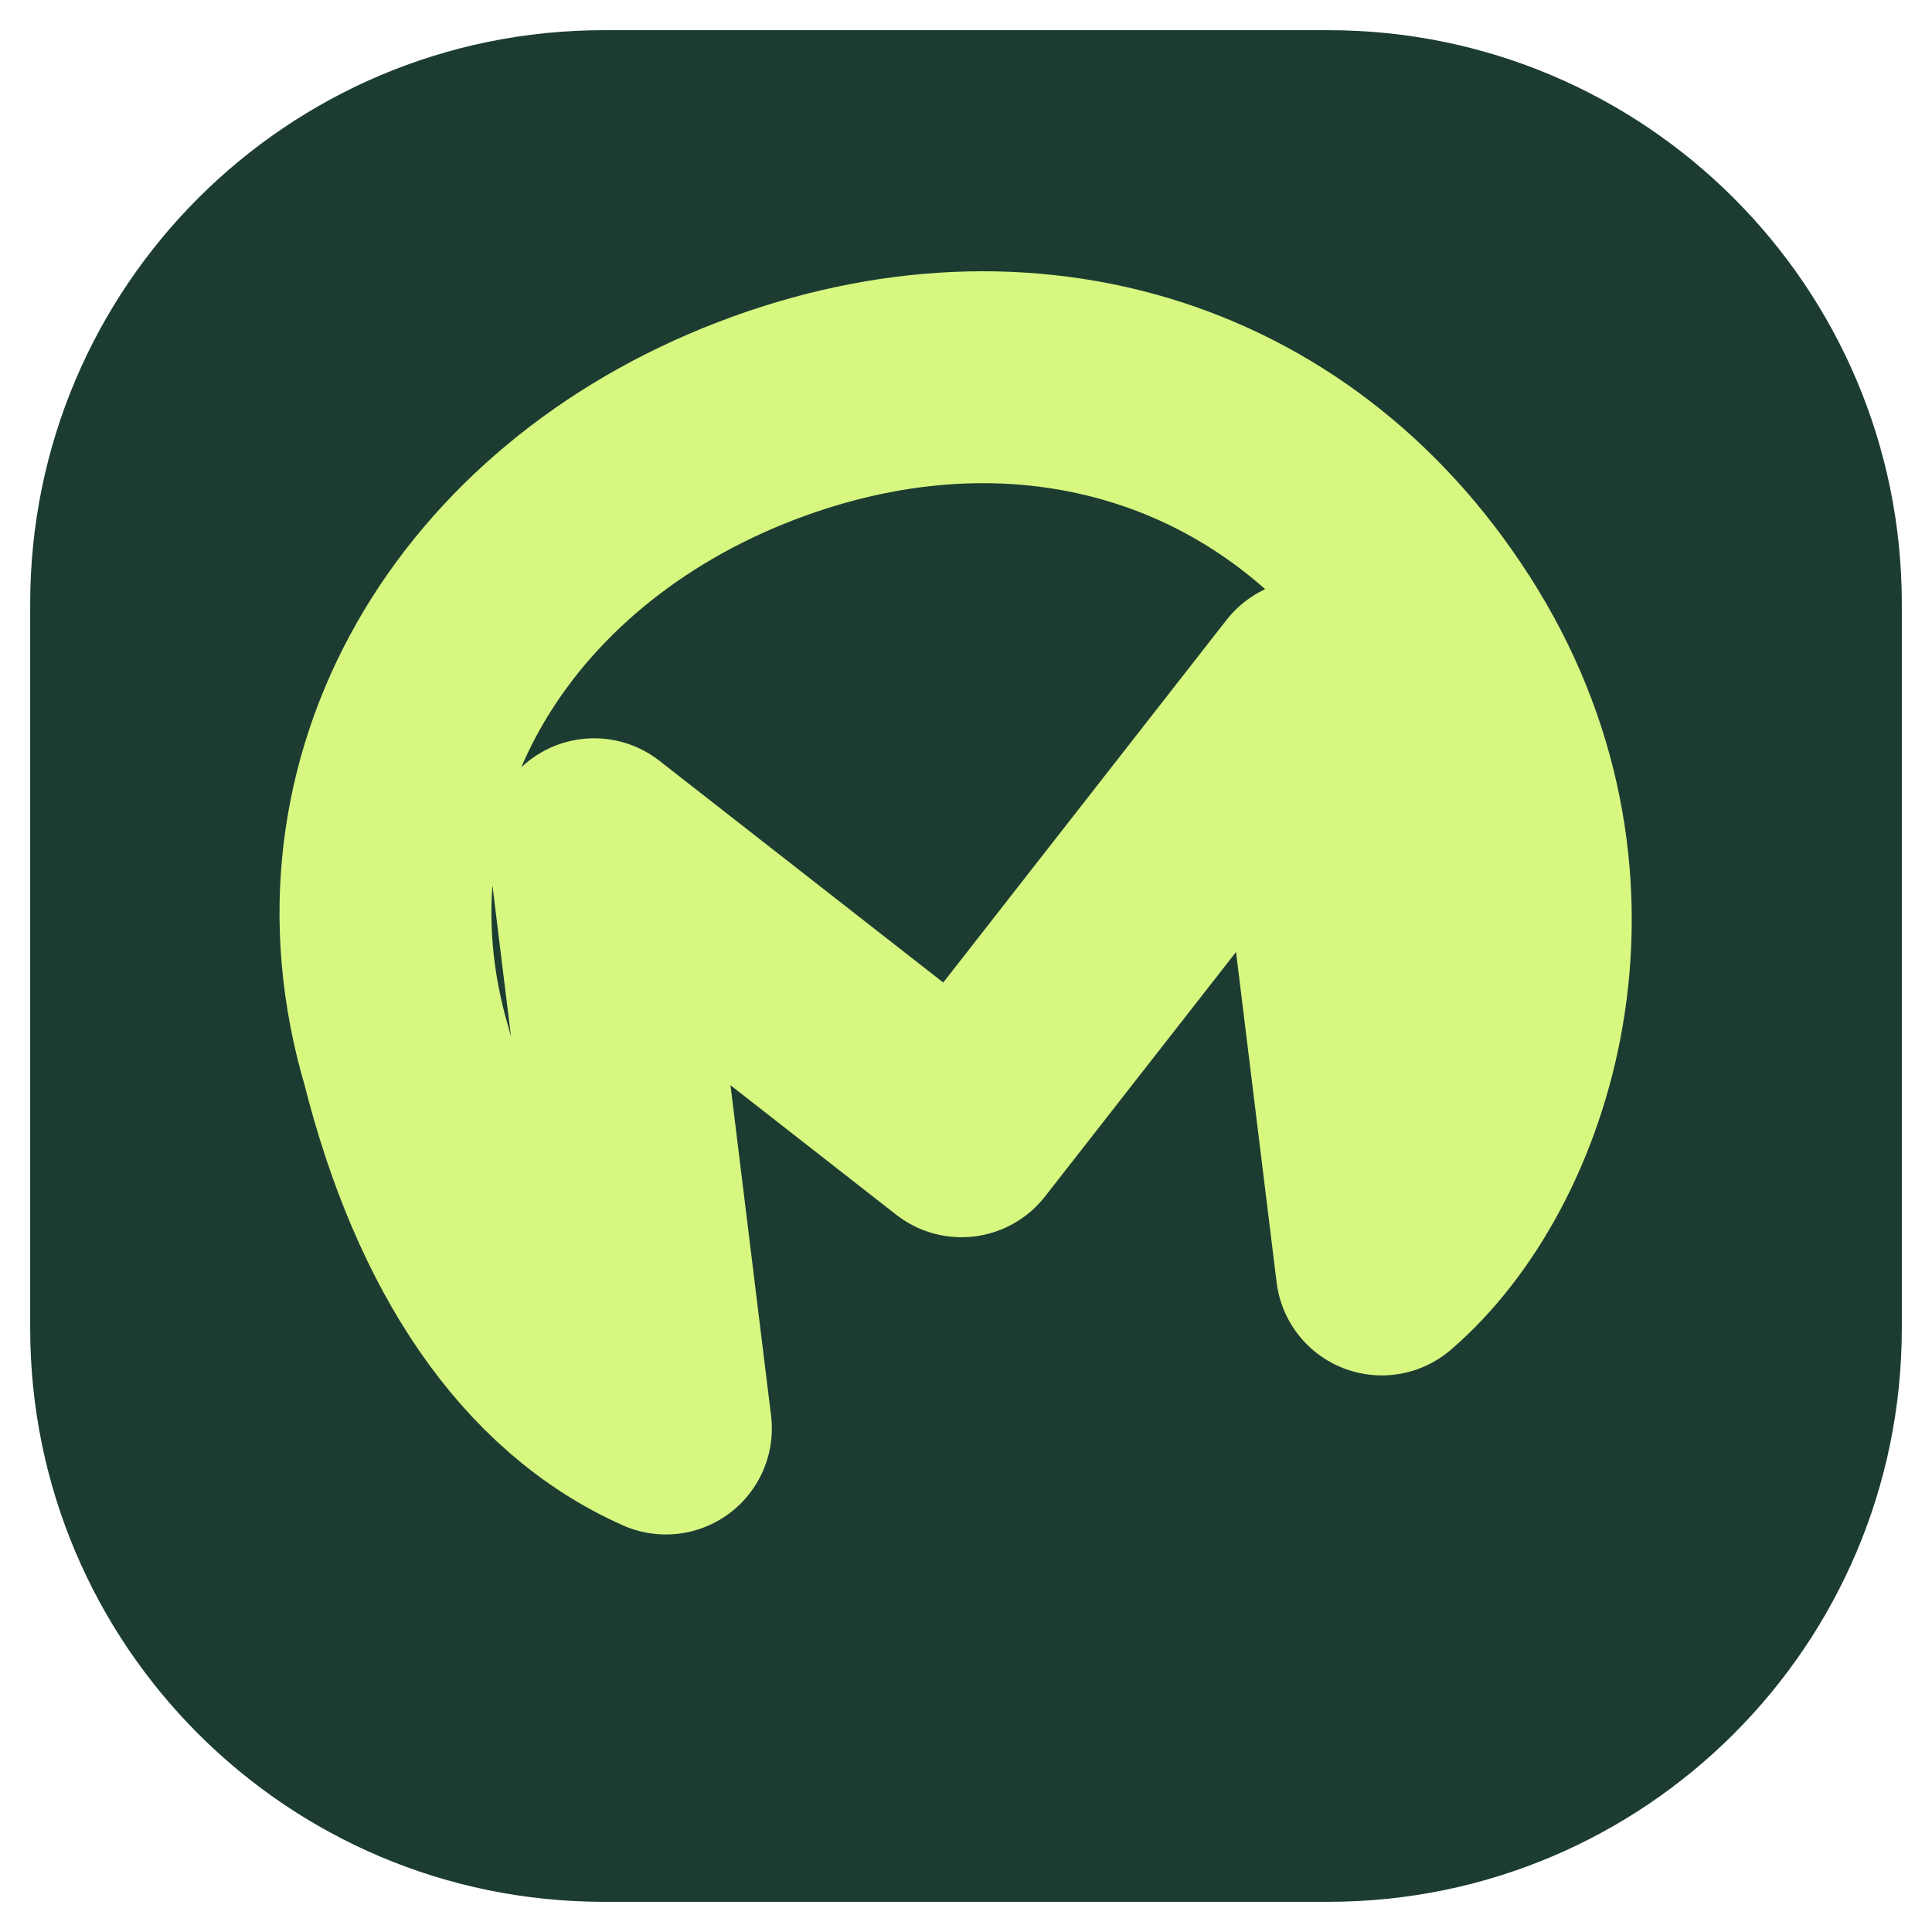
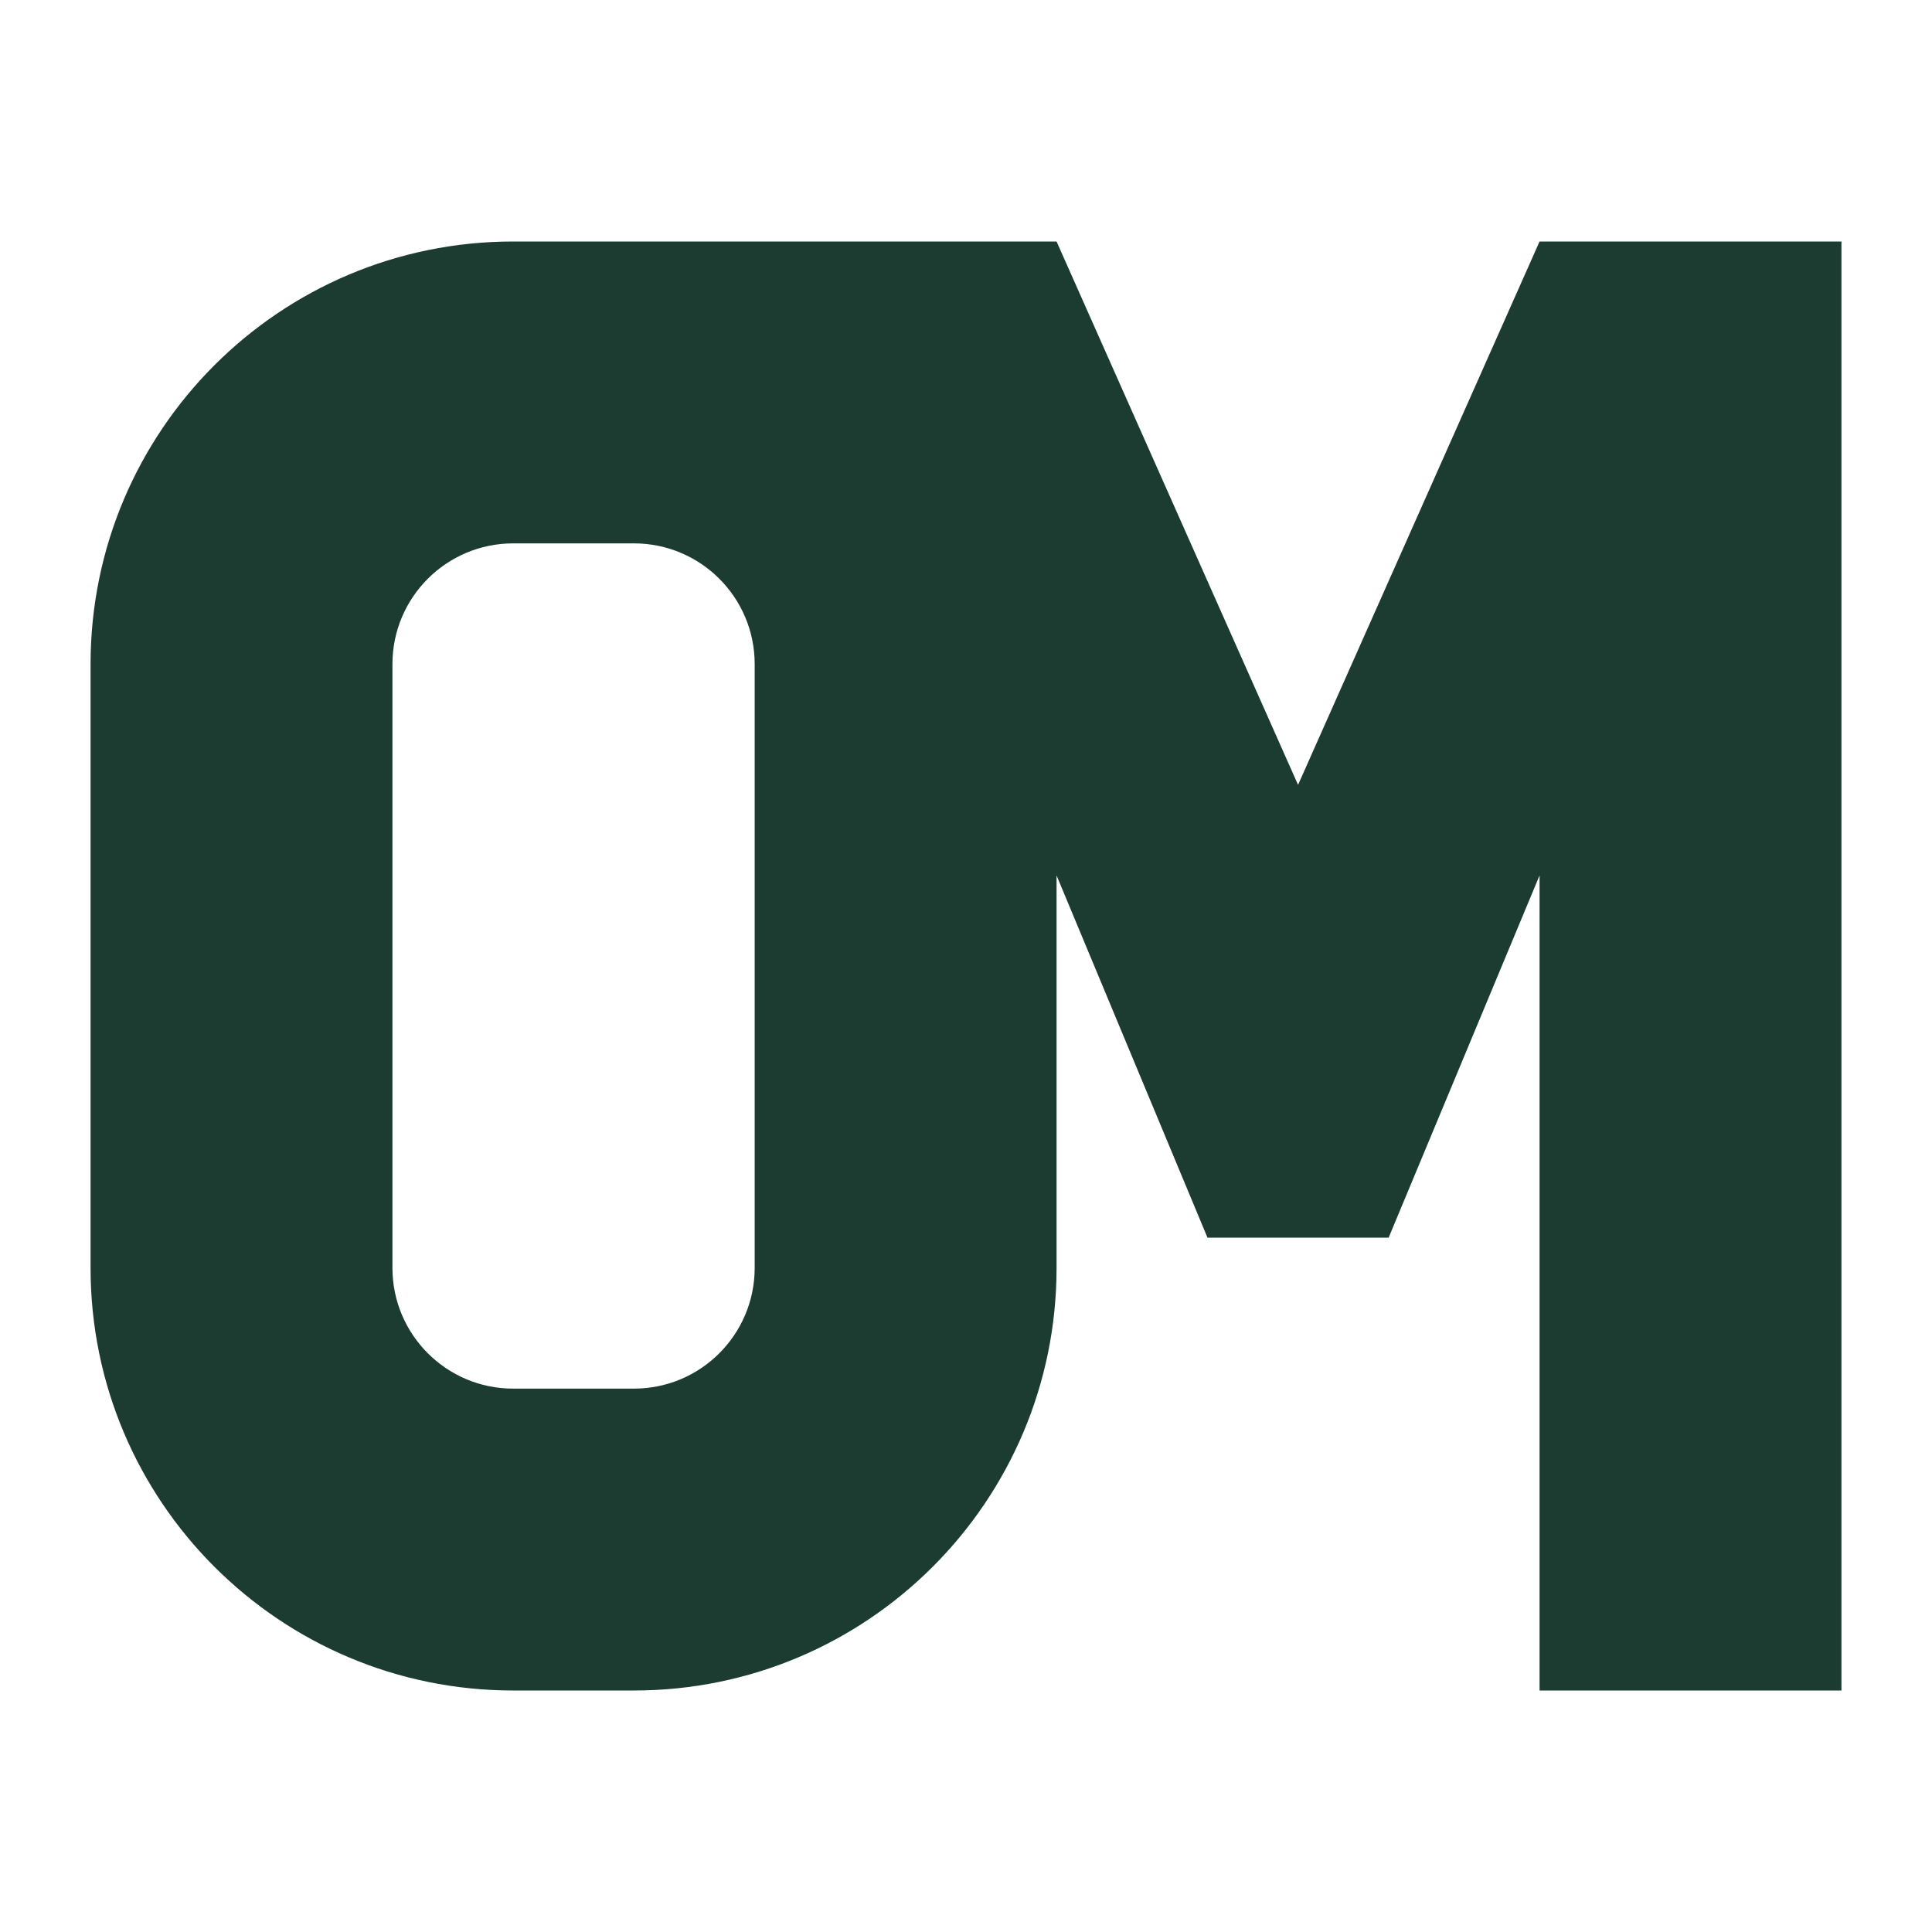
- <svg xmlns="http://www.w3.org/2000/svg" viewBox="0 0 64 64" role="img" aria-labelledby="logo-title">
-   <rect x="1" y="1" width="62" height="62" rx="19" fill="#1c3c32" />
-   <g transform="translate(7 7) scale(.78)">
-     <path d="M17 50V25L31 39L48 22V47C54 43 59 32 54 21C49 10 38 5 26 8C14 11 6 21 8 33C9 41 12 47 17 50Z" fill="none" stroke="#d7f781" stroke-width="9" stroke-linecap="round" stroke-linejoin="round" transform="rotate(-7 32 32)" />
-   </g>
+ <svg xmlns="http://www.w3.org/2000/svg" viewBox="0 0 64 64" role="img" aria-label="Ogarnij Maturę — monogram OM">
+   <path d="M17 8H35L43 26L51 8H61V56H51V29L46 41H40L35 29V42C35 49.732 28.732 56 21 56H17C9.268 56 3 49.732 3 42V22C3 14.268 9.268 8 17 8ZM17 18C14.791 18 13 19.791 13 22V42C13 44.209 14.791 46 17 46H21C23.209 46 25 44.209 25 42V22C25 19.791 23.209 18 21 18Z" fill="#1c3c32" fill-rule="evenodd" />
</svg>
